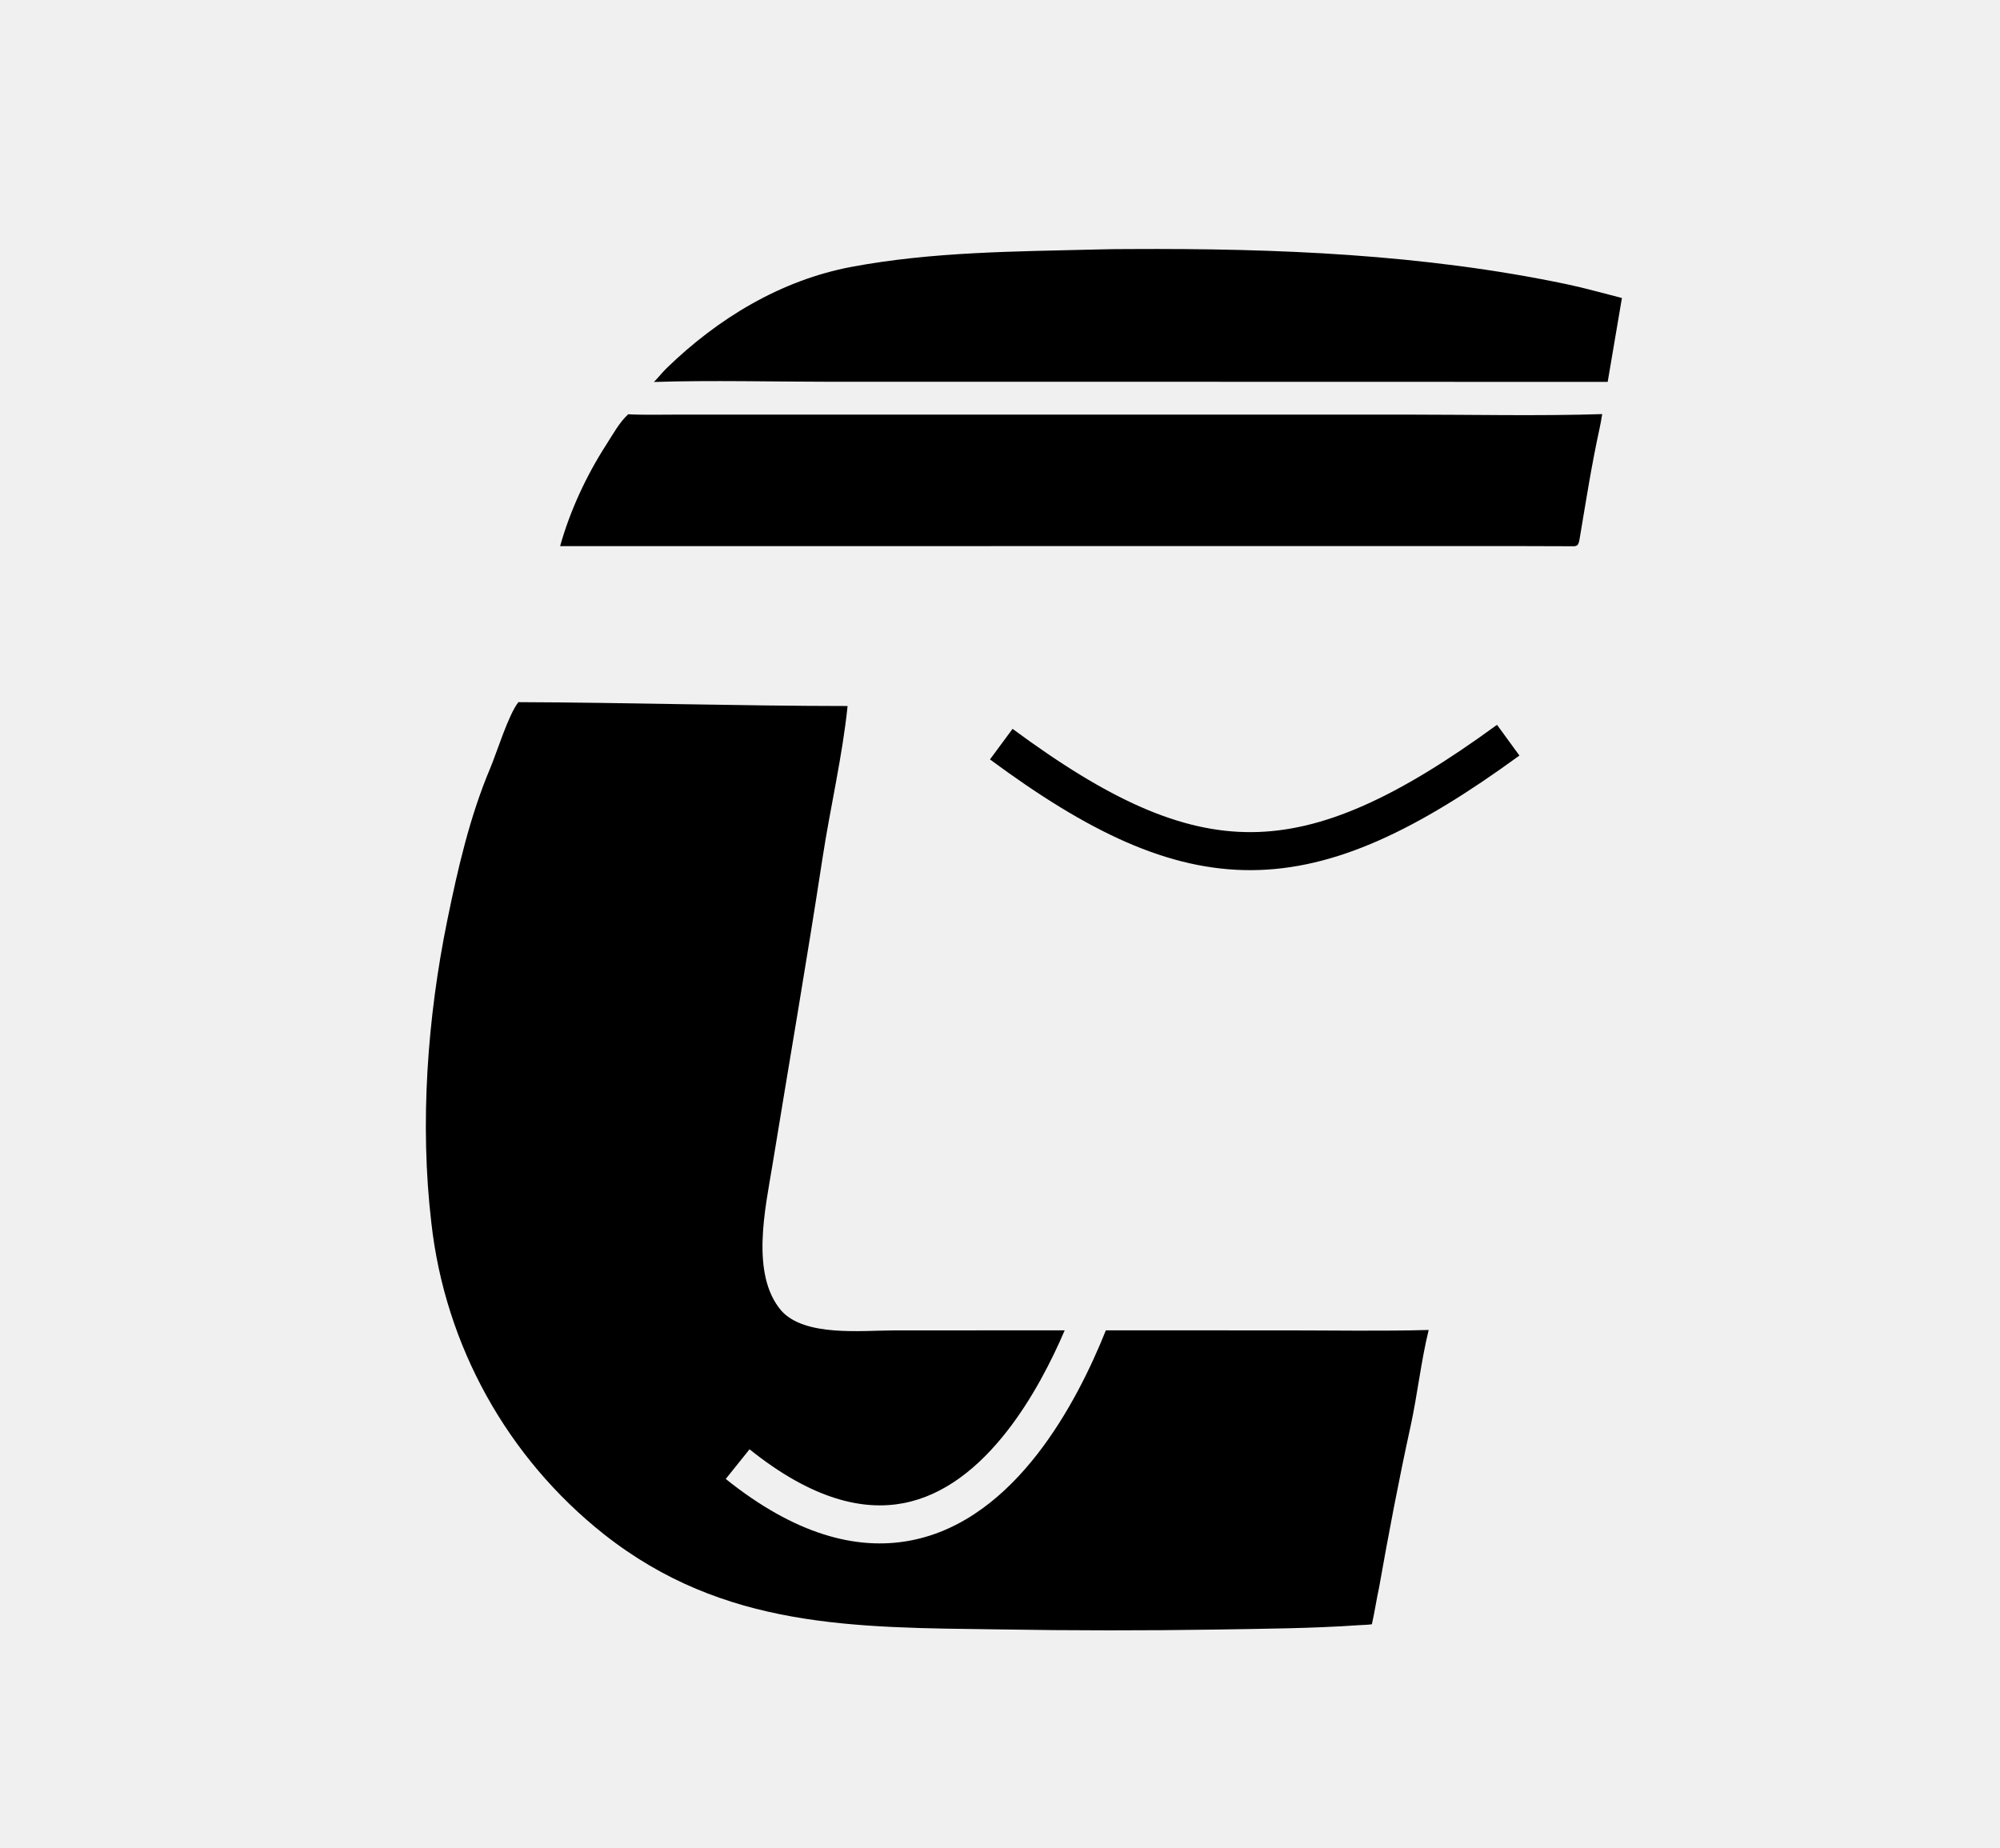
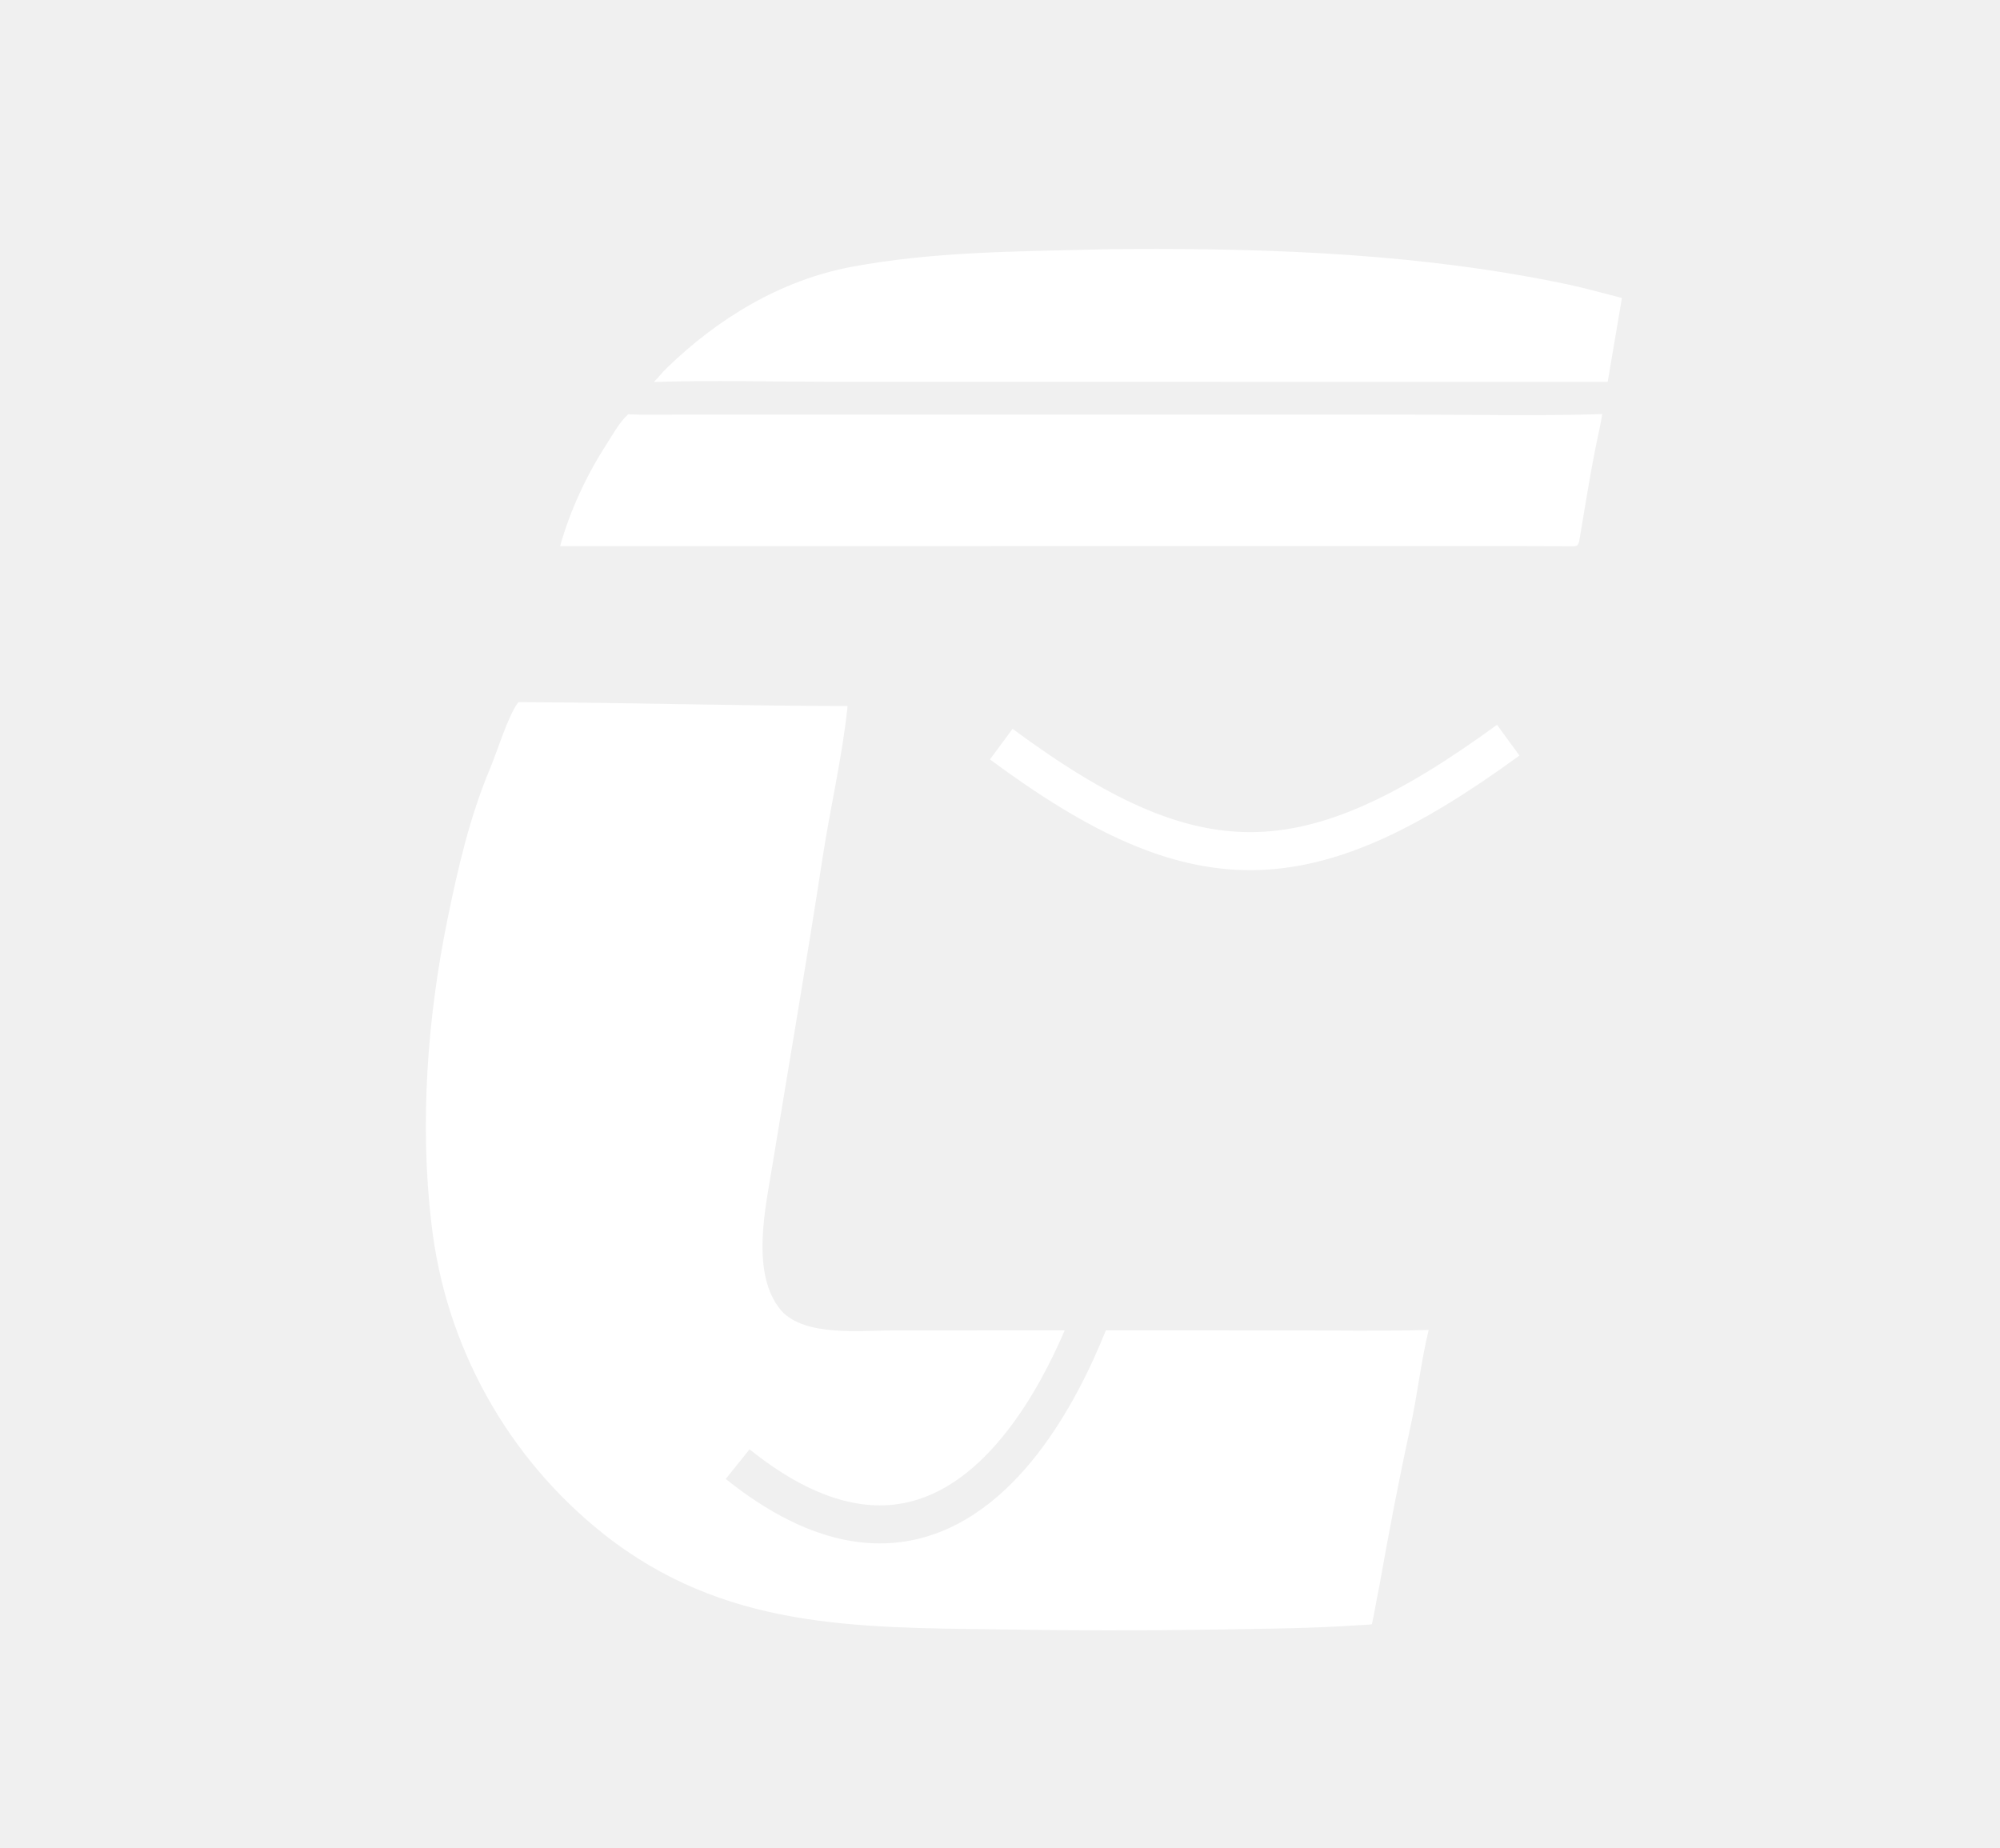
<svg xmlns="http://www.w3.org/2000/svg" width="789" height="729" viewBox="0 0 789 729" fill="none">
-   <path d="M247.83 163.429C253.838 163.757 261.727 163.559 267.866 163.561L303.8 163.564L413.416 163.563L555.463 163.563C580.216 163.562 607.611 164.163 632.067 163.361C631.74 165.358 631.401 167.373 630.965 169.35C627.872 183.464 625.653 197.768 623.249 212.012C623.033 213.277 623.017 213.934 622.347 215.042C621.742 215.371 621.553 215.5 620.829 215.496C607.176 215.407 593.468 215.438 579.815 215.435L493.175 215.43L220.971 215.454C224.829 201.575 231.349 187.562 239.122 175.506C241.63 171.616 244.373 166.54 247.83 163.429Z" fill="black" />
-   <path d="M432.34 98.428C436.832 98.275 441.285 98.276 445.785 98.251C503.384 97.93 561.538 100.261 618.067 112.119C625.248 113.625 632.714 115.768 639.849 117.557L634.232 150.65L466.735 150.611L328.736 150.613C306.203 150.612 280.191 149.954 257.978 150.688C259.687 148.95 261.269 146.912 263.002 145.228C283.22 125.581 308.151 110.48 335.988 105.268C367.864 99.3 400.209 99.235 432.34 98.428Z" fill="black" />
-   <path d="M395 293.562C471.474 350.098 515.329 350.111 594.994 292" stroke="black" stroke-width="15" />
-   <path fill-rule="evenodd" clip-rule="evenodd" d="M204.506 277C247.64 277.15 291.244 278.498 334.371 278.525C332.341 298.291 327.52 318.692 324.519 338.303C318.323 378.781 311.352 419.045 304.753 459.452C301.973 476.467 295.941 502.699 308.24 517.079C317.53 527.42 339.833 524.858 352.717 524.847L406.343 524.823L420.022 524.824C414.629 537.394 407.116 551.952 397.356 564.486C386.104 578.938 372.478 589.932 356.387 593.001C340.571 596.018 320.579 591.703 295.692 571.745L291 577.597L286.308 583.447C313.453 605.217 337.79 611.819 359.198 607.735C380.331 603.704 396.827 589.582 409.191 573.702C421.603 557.762 430.469 539.272 436.204 524.963C436.222 524.917 436.24 524.872 436.258 524.826L507.303 524.835C525.729 524.839 545.293 525.182 563.615 524.677C560.595 536.941 559.173 550.3 556.457 562.711C551.853 583.745 547.808 605.021 544.056 626.229C542.996 631.072 542.325 635.834 541.208 640.766L540.719 640.831C539.159 641.024 537.479 641.036 535.899 641.144C517.257 642.438 498.615 642.527 479.934 642.858C451.371 643.298 422.805 643.279 394.242 642.801C337.125 642.038 285.609 642.592 238.298 605.291C200.114 575.06 175.586 530.823 170.169 482.417C165.55 443.235 168.608 401.436 176.485 362.911C180.631 342.64 185.31 322.231 193.369 303.101C196.083 296.658 200.535 282.047 204.506 277Z" fill="black" />
+   <path d="M247.83 163.429C253.838 163.757 261.727 163.559 267.866 163.561L303.8 163.564L413.416 163.563L555.463 163.563C580.216 163.562 607.611 164.163 632.067 163.361C631.74 165.358 631.401 167.373 630.965 169.35C627.872 183.464 625.653 197.768 623.249 212.012C623.033 213.277 623.017 213.934 622.347 215.042C621.742 215.371 621.553 215.5 620.829 215.496C607.176 215.407 593.468 215.438 579.815 215.435L493.175 215.43L220.971 215.454C224.829 201.575 231.349 187.562 239.122 175.506C241.63 171.616 244.373 166.54 247.83 163.429Z" fill="white" />
+   <path d="M432.34 98.428C436.832 98.275 441.285 98.276 445.785 98.251C503.384 97.93 561.538 100.261 618.067 112.119C625.248 113.625 632.714 115.768 639.849 117.557L634.232 150.65L466.735 150.611L328.736 150.613C306.203 150.612 280.191 149.954 257.978 150.688C259.687 148.95 261.269 146.912 263.002 145.228C283.22 125.581 308.151 110.48 335.988 105.268C367.864 99.3 400.209 99.235 432.34 98.428Z" fill="white" />
+   <path d="M395 293.562C471.474 350.098 515.329 350.111 594.994 292" stroke="white" stroke-width="15" />
+   <path fill-rule="evenodd" clip-rule="evenodd" d="M204.505 277C247.64 277.15 291.243 278.498 334.371 278.525C332.341 298.291 327.521 318.692 324.519 338.303C318.323 378.781 311.352 419.045 304.753 459.452C301.974 476.467 295.941 502.699 308.24 517.079C317.529 527.421 339.833 524.858 352.717 524.847L406.342 524.823L420.023 524.824C414.63 537.394 407.115 551.952 397.356 564.486C386.104 578.938 372.479 589.932 356.387 593.001C340.571 596.018 320.578 591.703 295.692 571.745L291 577.597L286.307 583.447C313.453 605.217 337.789 611.819 359.198 607.735C380.331 603.704 396.826 589.582 409.191 573.702C421.603 557.762 430.469 539.272 436.205 524.963C436.223 524.917 436.24 524.872 436.258 524.826L507.302 524.835C525.729 524.839 545.292 525.182 563.615 524.677C560.594 536.941 559.173 550.3 556.457 562.711C551.853 583.745 547.808 605.021 544.055 626.229C542.996 631.072 542.326 635.834 541.209 640.766L540.719 640.831C539.159 641.024 537.479 641.036 535.9 641.144C517.258 642.438 498.615 642.527 479.934 642.858C451.371 643.298 422.804 643.279 394.242 642.801C337.125 642.038 285.609 642.592 238.298 605.291C200.114 575.06 175.587 530.823 170.169 482.417C165.551 443.235 168.608 401.436 176.486 362.911C180.631 342.64 185.31 322.231 193.369 303.101C196.082 296.658 200.534 282.047 204.505 277Z" fill="white" />
</svg>
